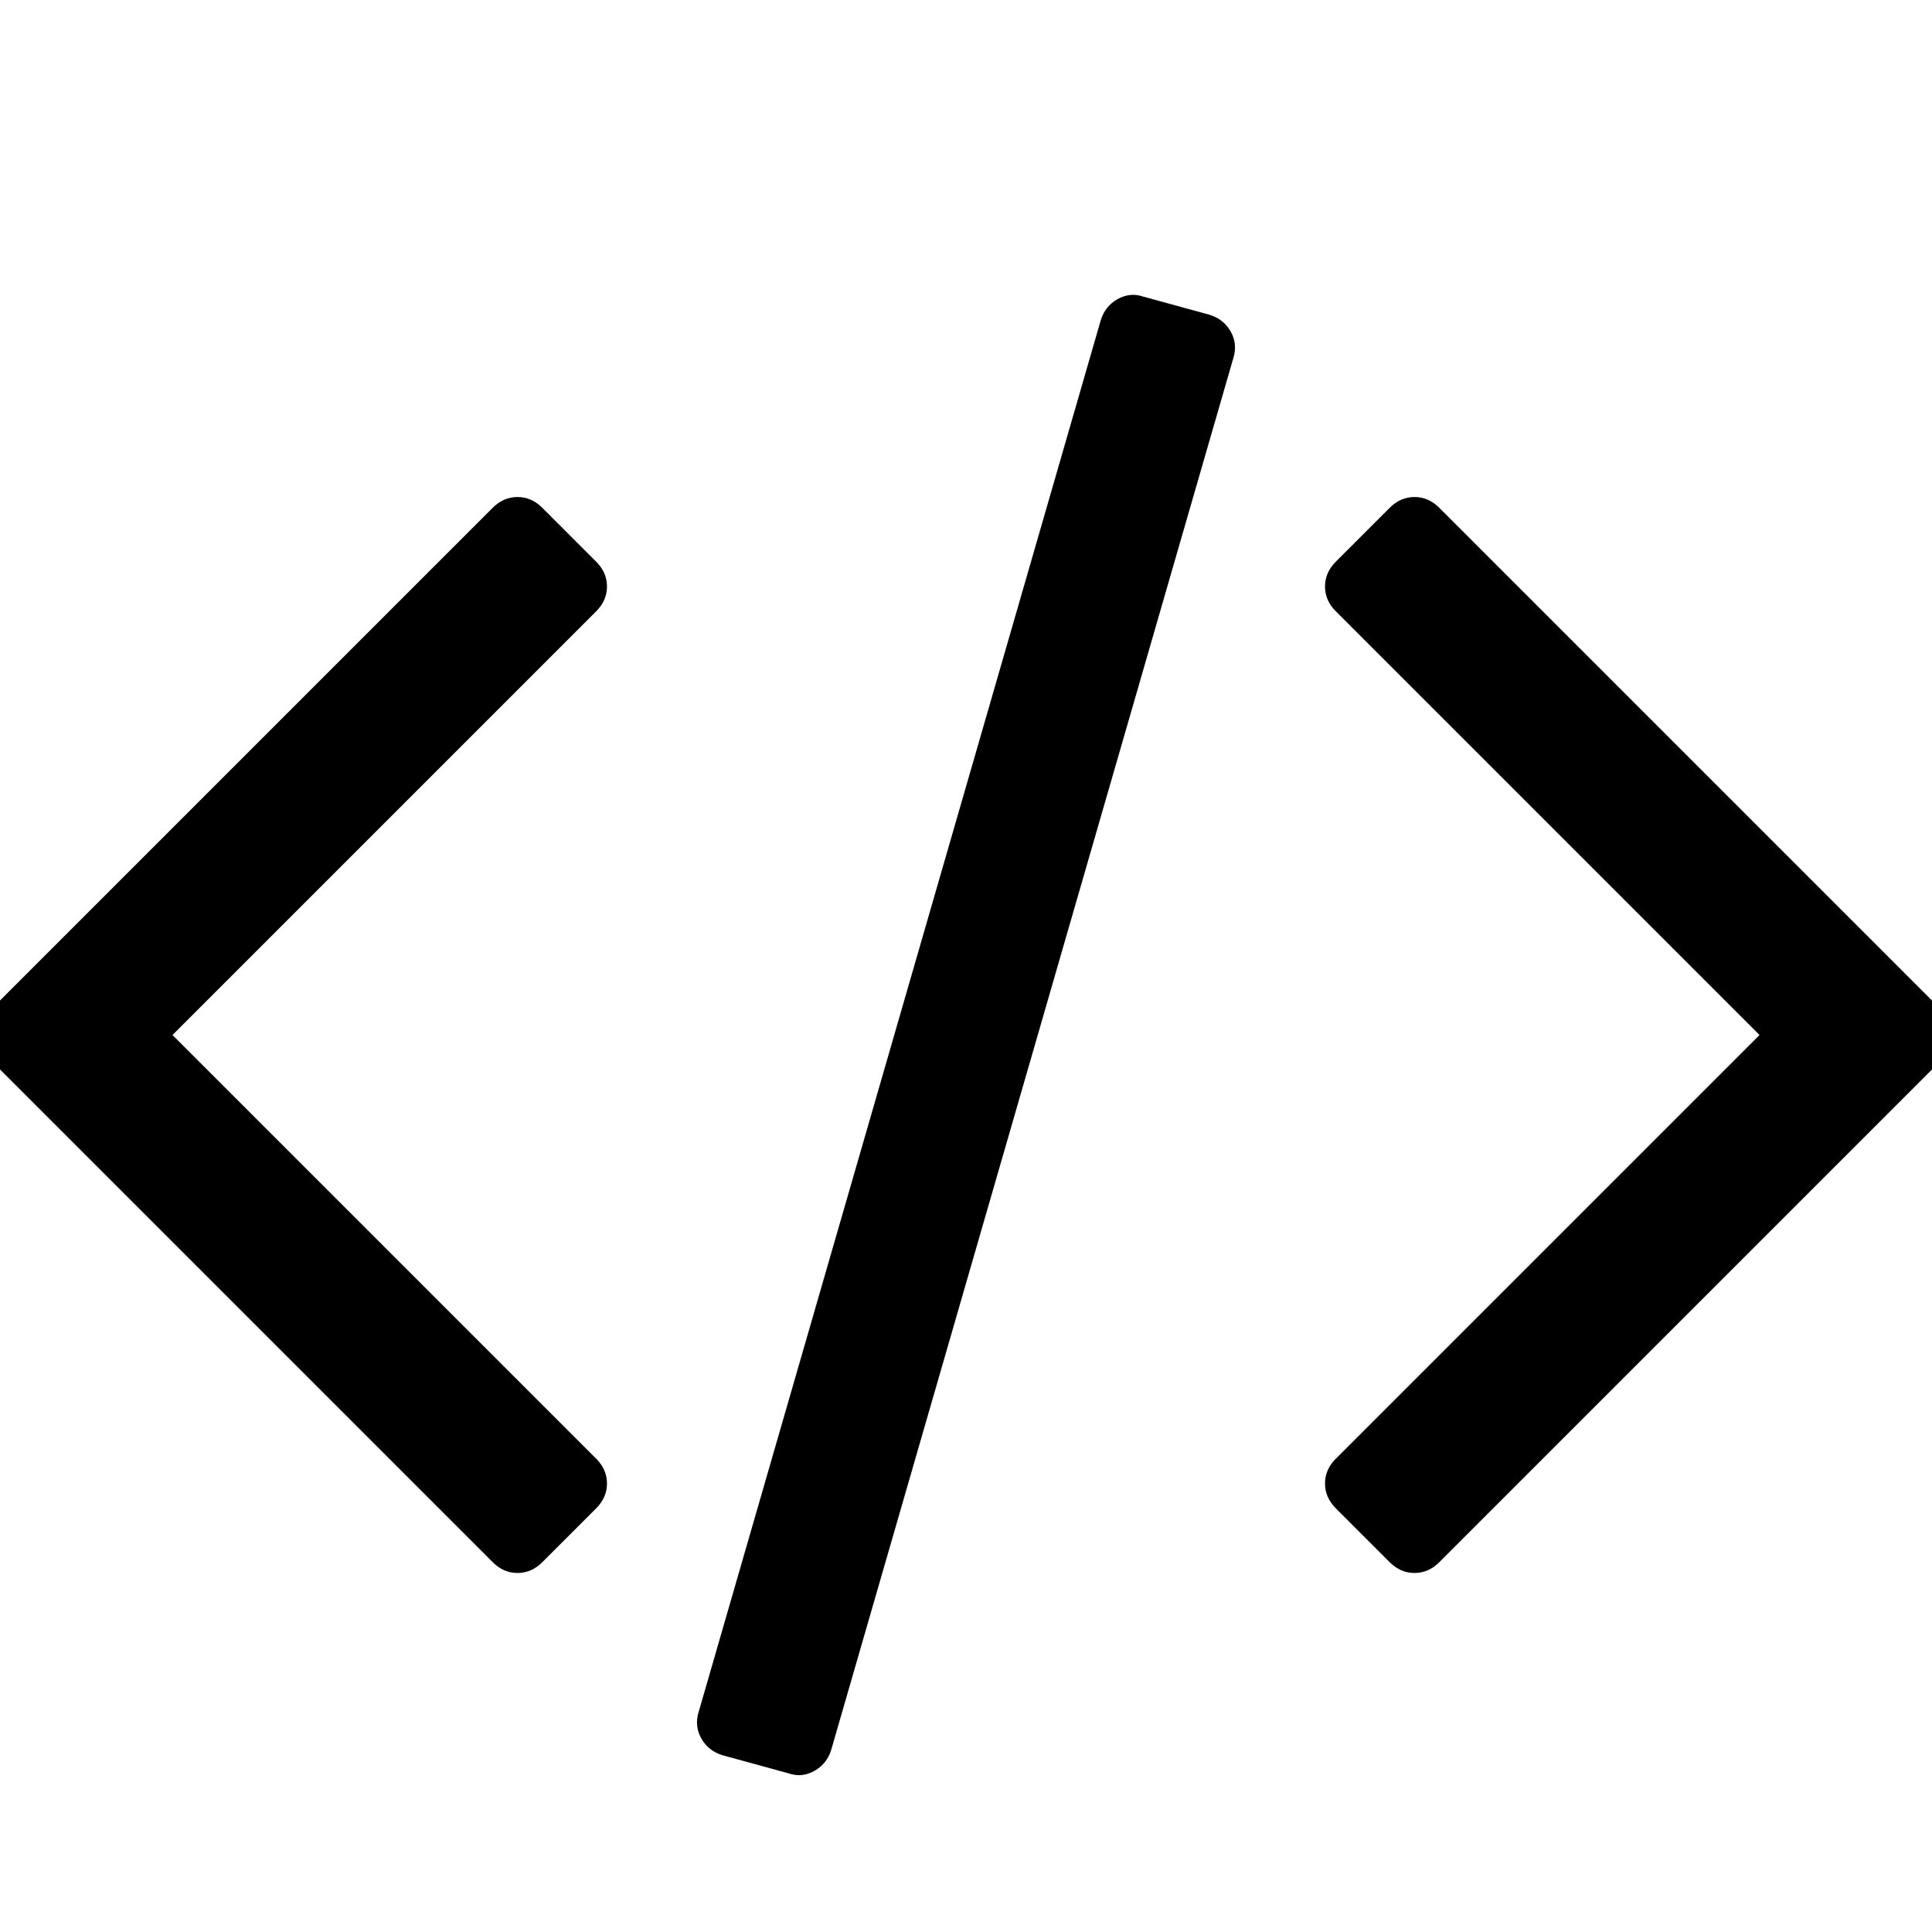
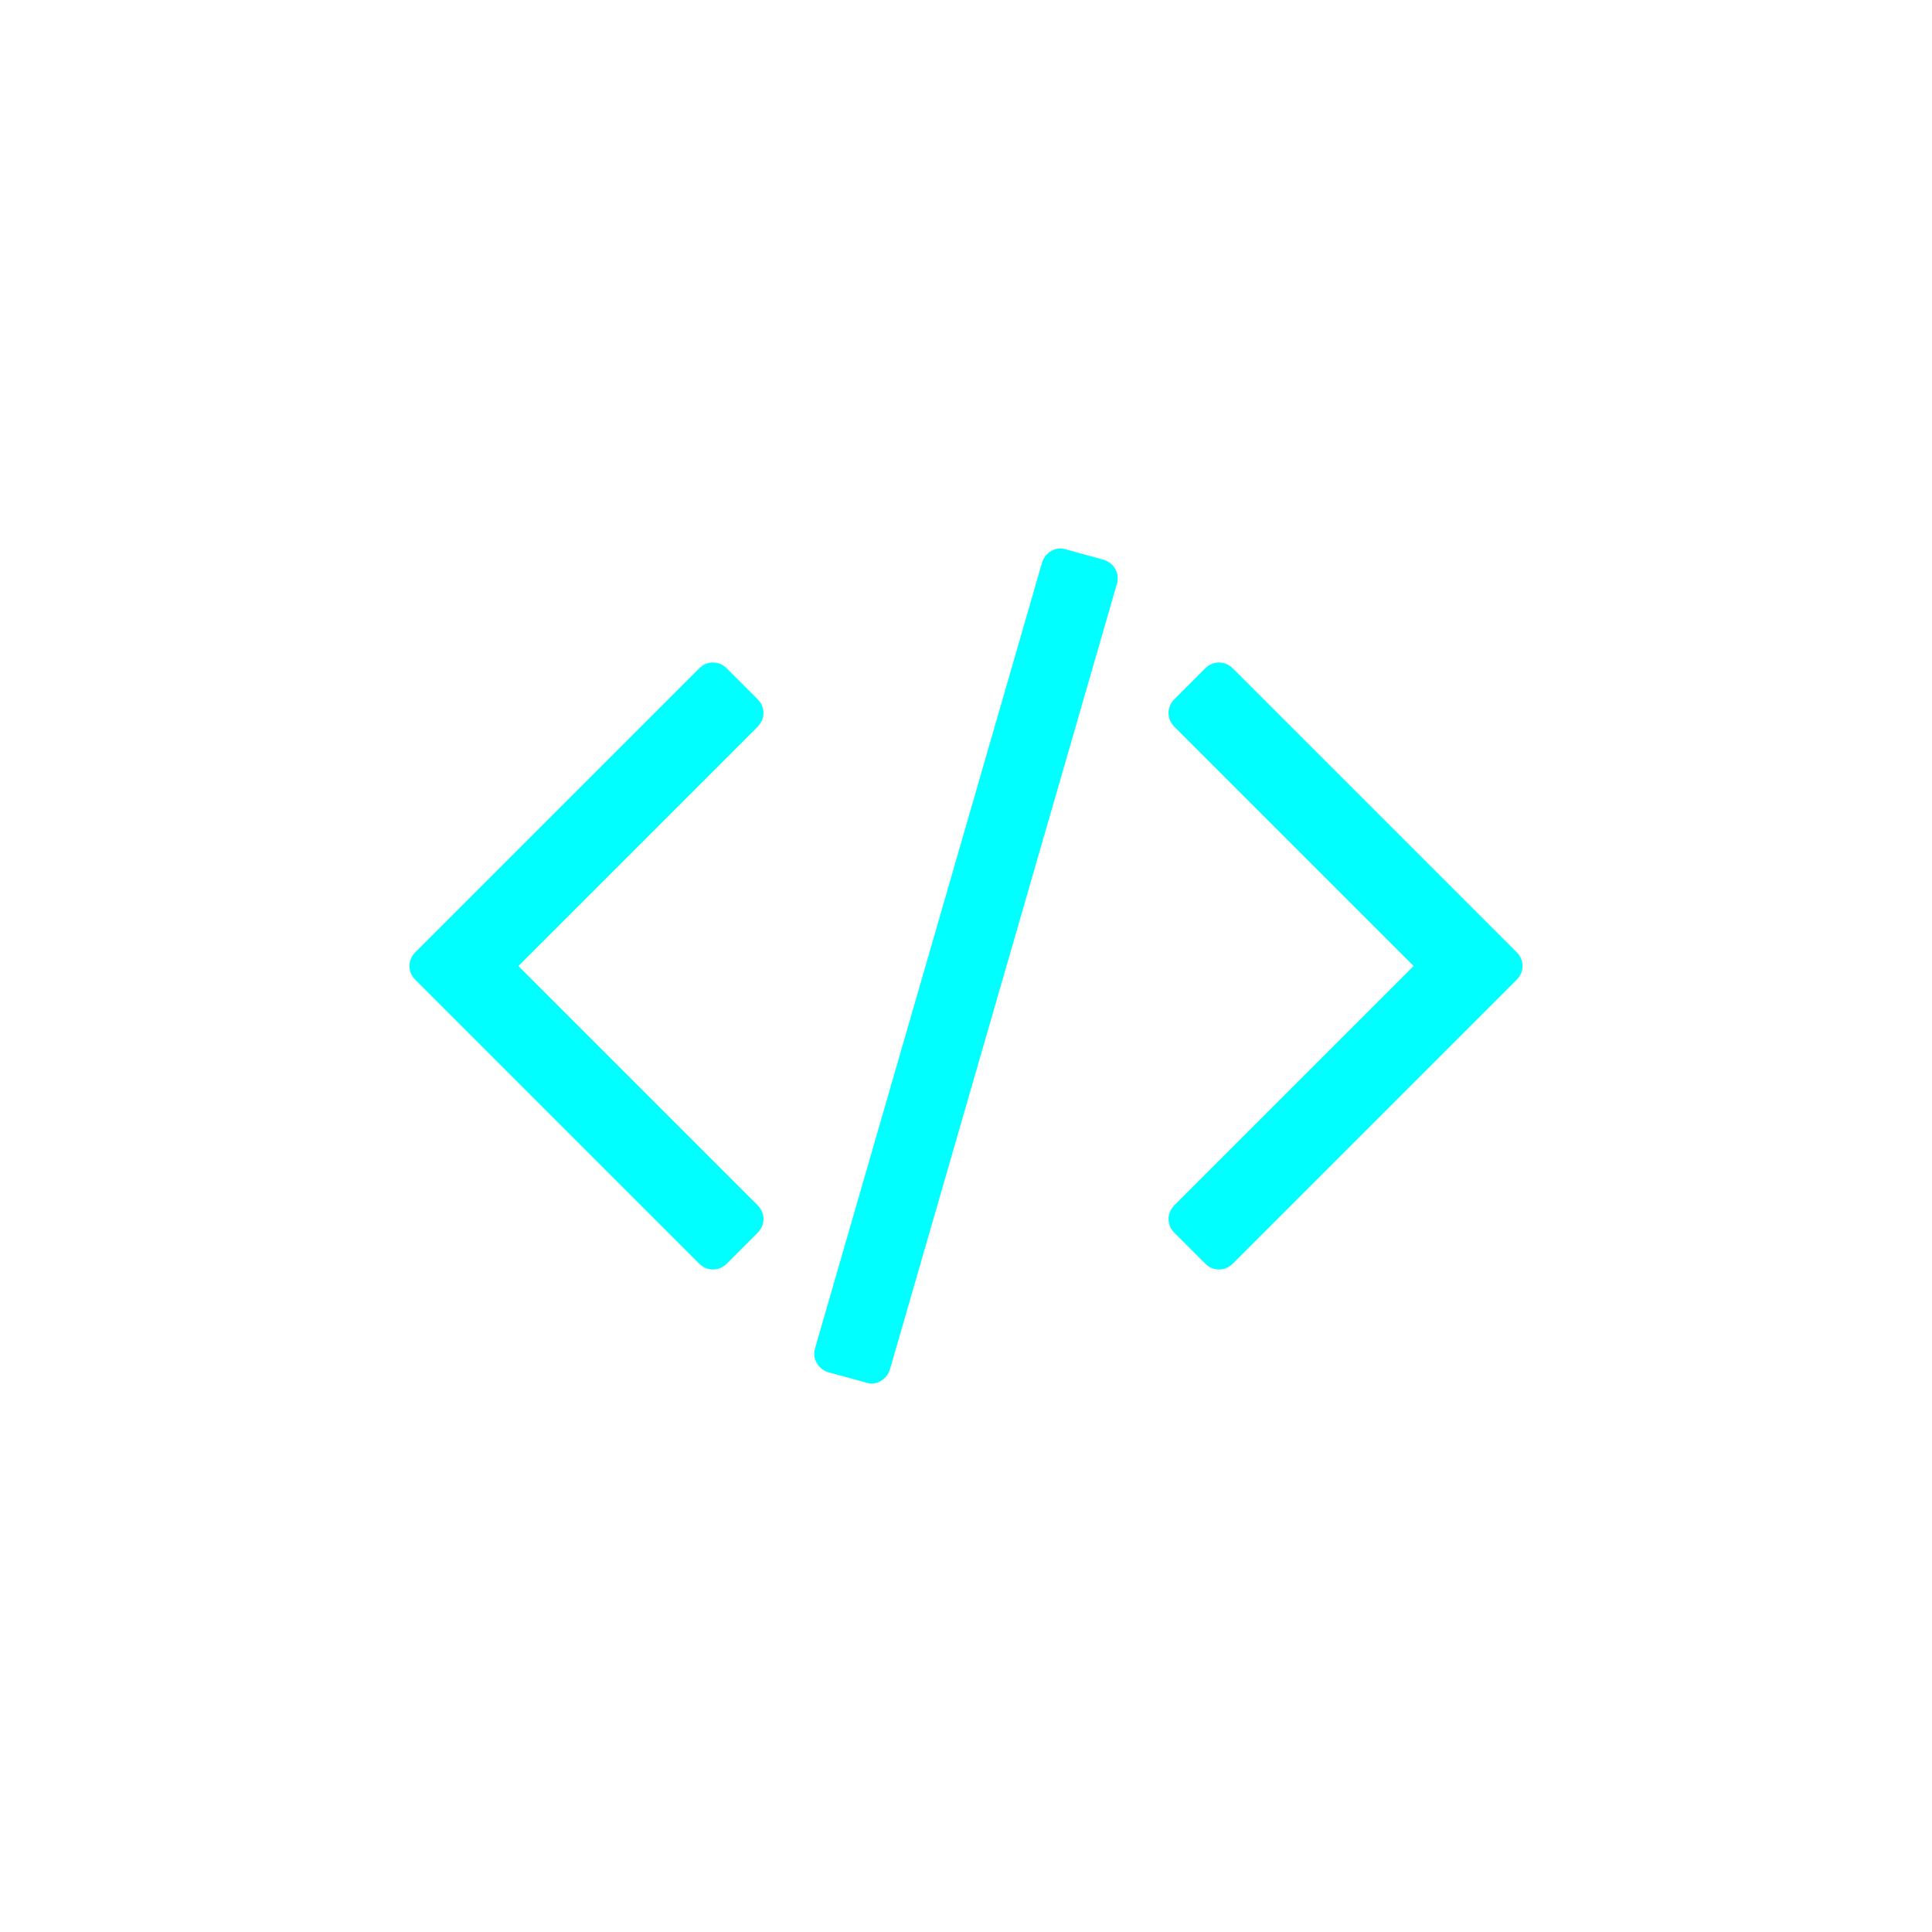
- <svg xmlns="http://www.w3.org/2000/svg" width="1792" height="1792" id="code">
-   <path d="m553 1399-50 50q-10 10-23 10t-23-10L-9 983q-10-10-10-23t10-23l466-466q10-10 23-10t23 10l50 50q10 10 10 23t-10 23L160 960l393 393q10 10 10 23t-10 23zm591-1067L771 1623q-4 13-15.5 19.5T732 1645l-62-17q-13-4-19.5-15.5T648 1588l373-1291q4-13 15.5-19.5t23.5-2.5l62 17q13 4 19.5 15.5t2.5 24.5zm657 651-466 466q-10 10-23 10t-23-10l-50-50q-10-10-10-23t10-23l393-393-393-393q-10-10-10-23t10-23l50-50q10-10 23-10t23 10l466 466q10 10 10 23t-10 23z" />
+ <svg xmlns="http://www.w3.org/2000/svg" version="1.1" width="1080" height="1080" viewBox="0 0 1080 1080" xml:space="preserve">
+   <defs>
+ </defs>
+   <g transform="matrix(1 0 0 1 540 540)" id="8dfc06d7-a822-4599-8ae6-f65448da6fd4">
+     <rect style="stroke: none; stroke-width: 1; stroke-dasharray: none; stroke-linecap: butt; stroke-dashoffset: 0; stroke-linejoin: miter; stroke-miterlimit: 4; fill: rgb(255,255,255); fill-rule: nonzero; opacity: 1; visibility: hidden;" vector-effect="non-scaling-stroke" x="-540" y="-540" rx="0" ry="0" width="1080" height="1080" />
+   </g>
+   <g transform="matrix(1 0 0 1 540 540)" id="8ae9d6eb-6369-447c-8157-21d5d6c3002d">
+ </g>
+   <g transform="matrix(0.34 0 0 0.34 540 540)" id="e5bce83c-cb5d-496e-8cb8-31d2b66a60ae">
+     <path style="stroke: rgb(0,255,255); stroke-width: 0; stroke-dasharray: none; stroke-linecap: butt; stroke-dashoffset: 0; stroke-linejoin: miter; stroke-miterlimit: 4; fill: rgb(0,255,255); fill-rule: nonzero; opacity: 1;" vector-effect="non-scaling-stroke" transform=" translate(-896, -960)" d="M 553 1399 L 503 1449 Q 493 1459 480 1459 Q 467 1459 457 1449 L -9 983 Q -19 973 -19 960 Q -19 947 -9 937 L 457 471 Q 467 461 480 461 Q 493 461 503 471 L 553 521 Q 563 531 563 544 Q 563 557 553 567 L 160 960 L 553 1353 Q 563 1363 563 1376 Q 563 1389 553 1399 z M 1144 332 L 771 1623 Q 767 1636 755.5 1642.5 Q 744 1649 732 1645 L 670 1628 Q 657 1624 650.5 1612.5 Q 644 1601 648 1588 L 1021 297 Q 1025 284 1036.5 277.5 Q 1048 271 1060 275 L 1122 292 Q 1135 296 1141.5 307.5 Q 1148 319 1144 332 z M 1801 983 L 1335 1449 Q 1325 1459 1312 1459 Q 1299 1459 1289 1449 L 1239 1399 Q 1229 1389 1229 1376 Q 1229 1363 1239 1353 L 1632 960 L 1239 567 Q 1229 557 1229 544 Q 1229 531 1239 521 L 1289 471 Q 1299 461 1312 461 Q 1325 461 1335 471 L 1801 937 Q 1811 947 1811 960 Q 1811 973 1801 983 z" stroke-linecap="round" />
+   </g>
</svg>
